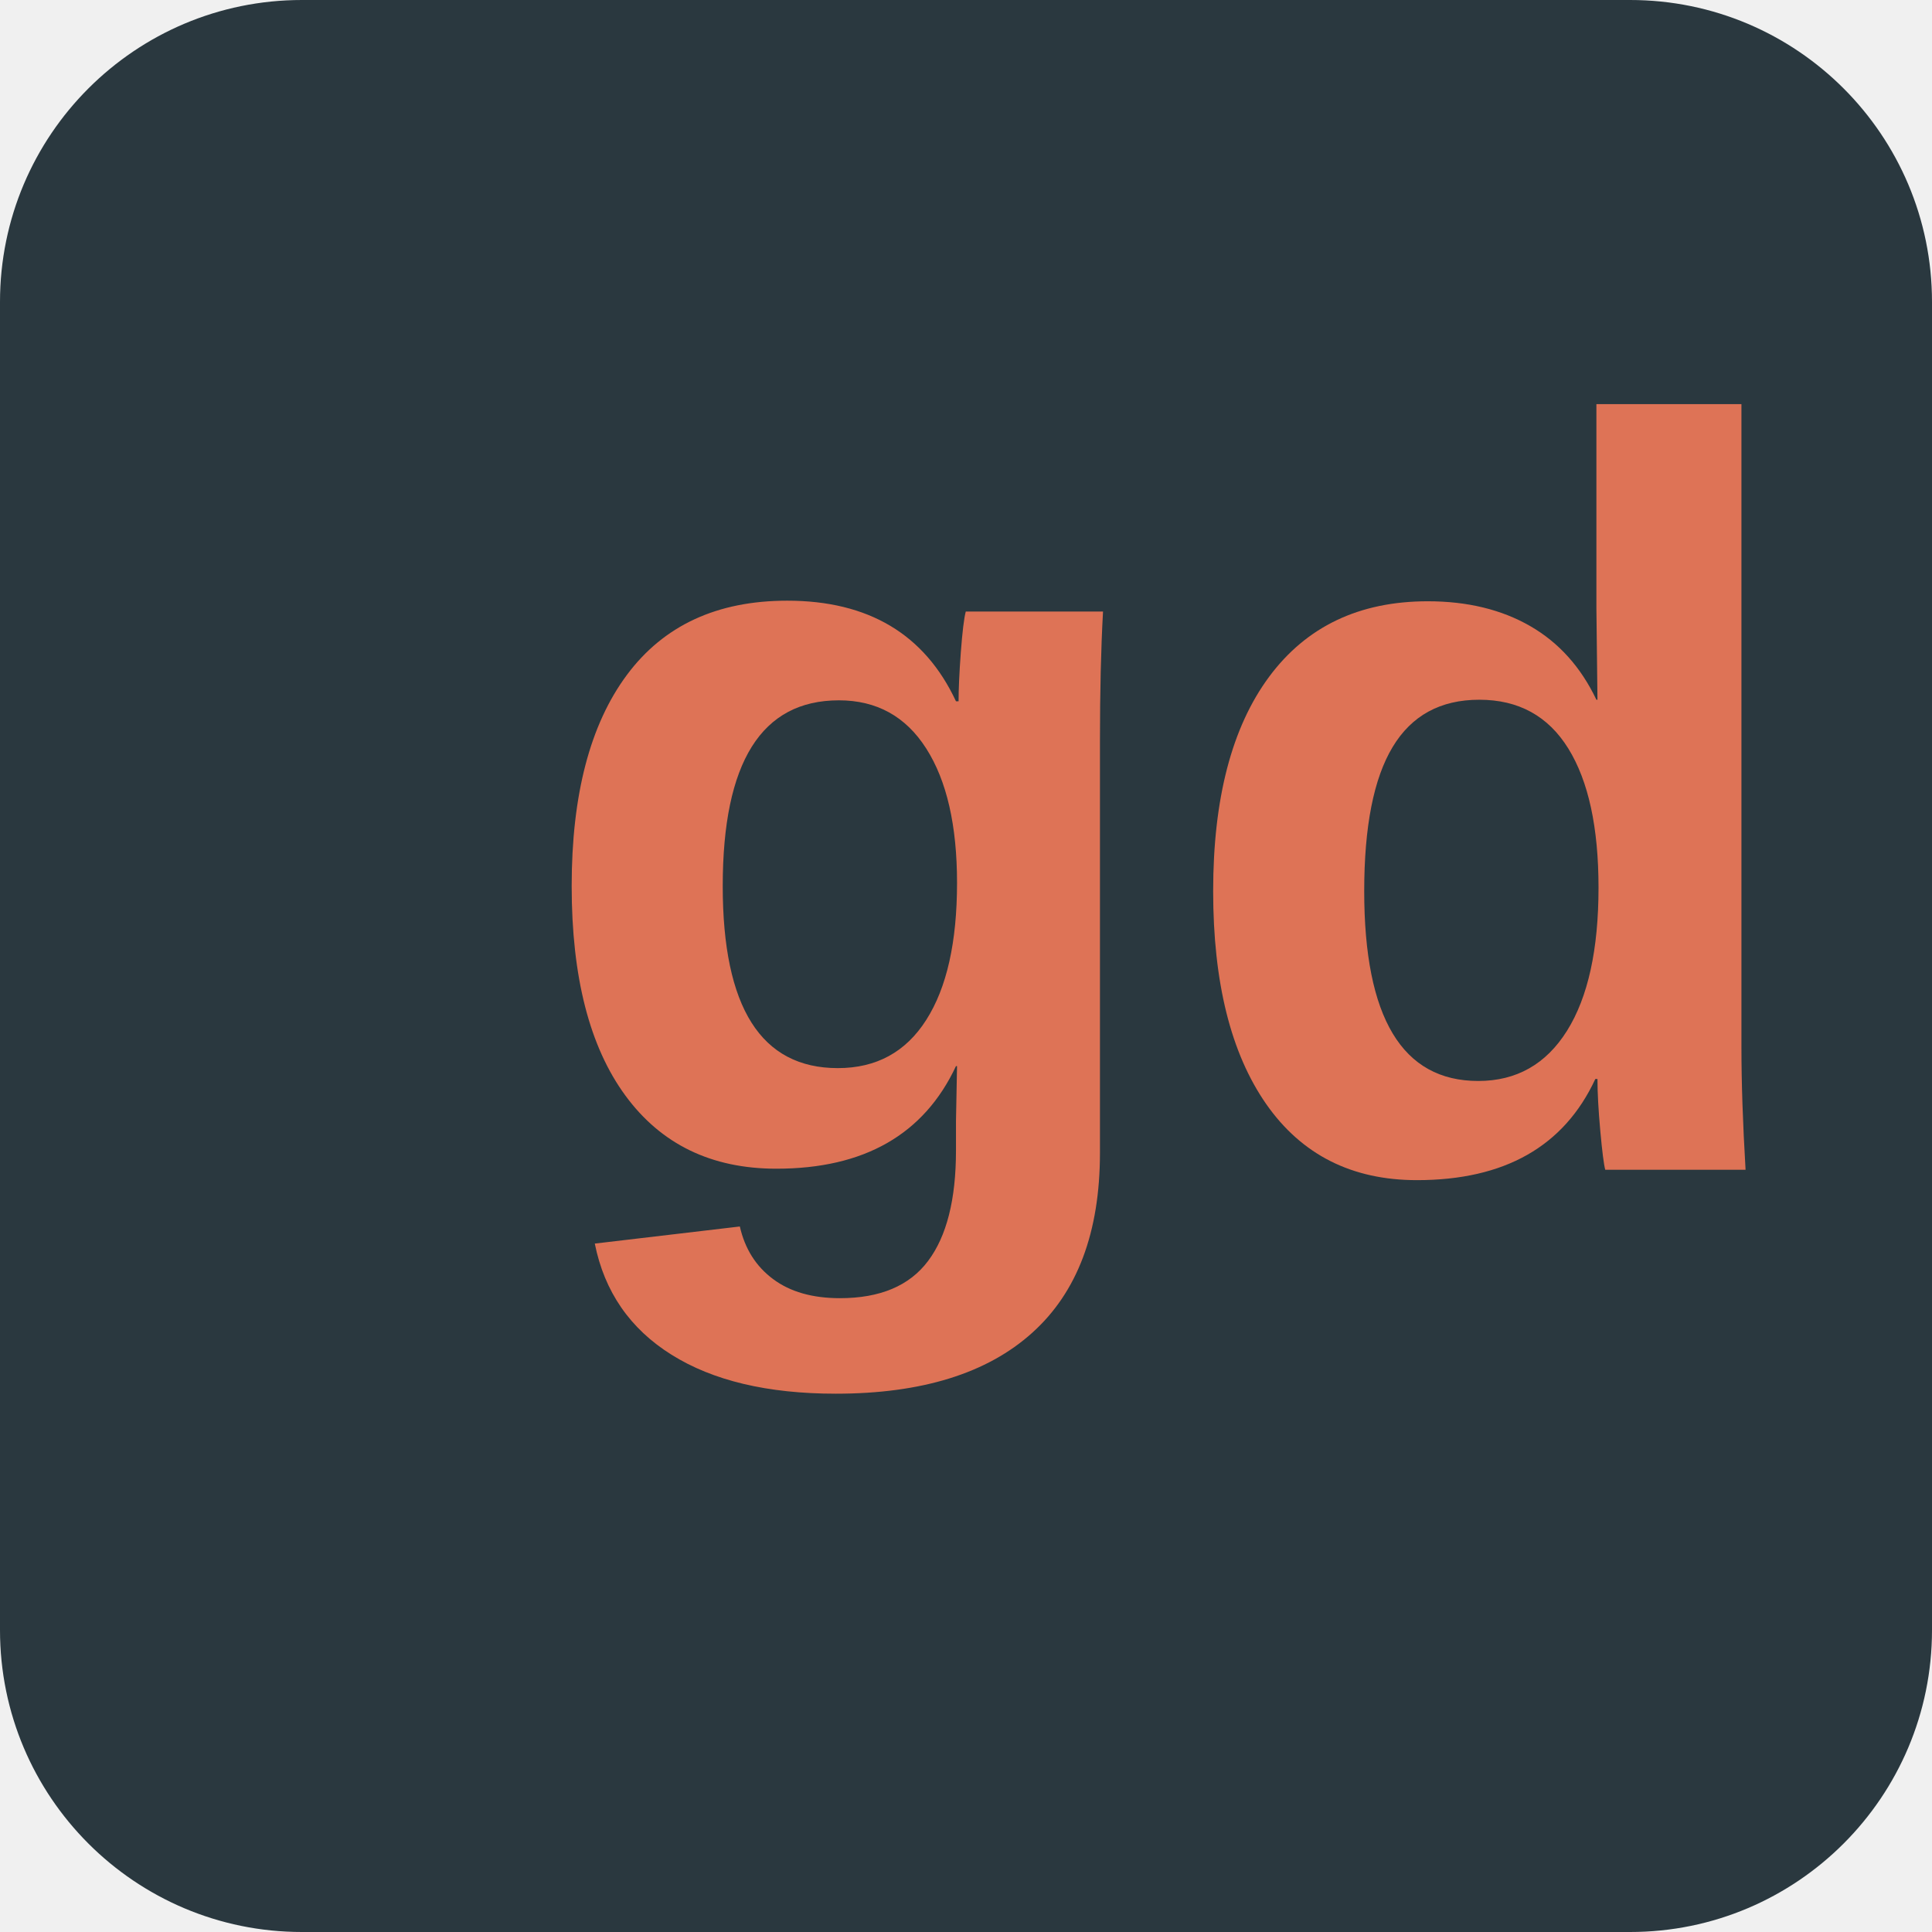
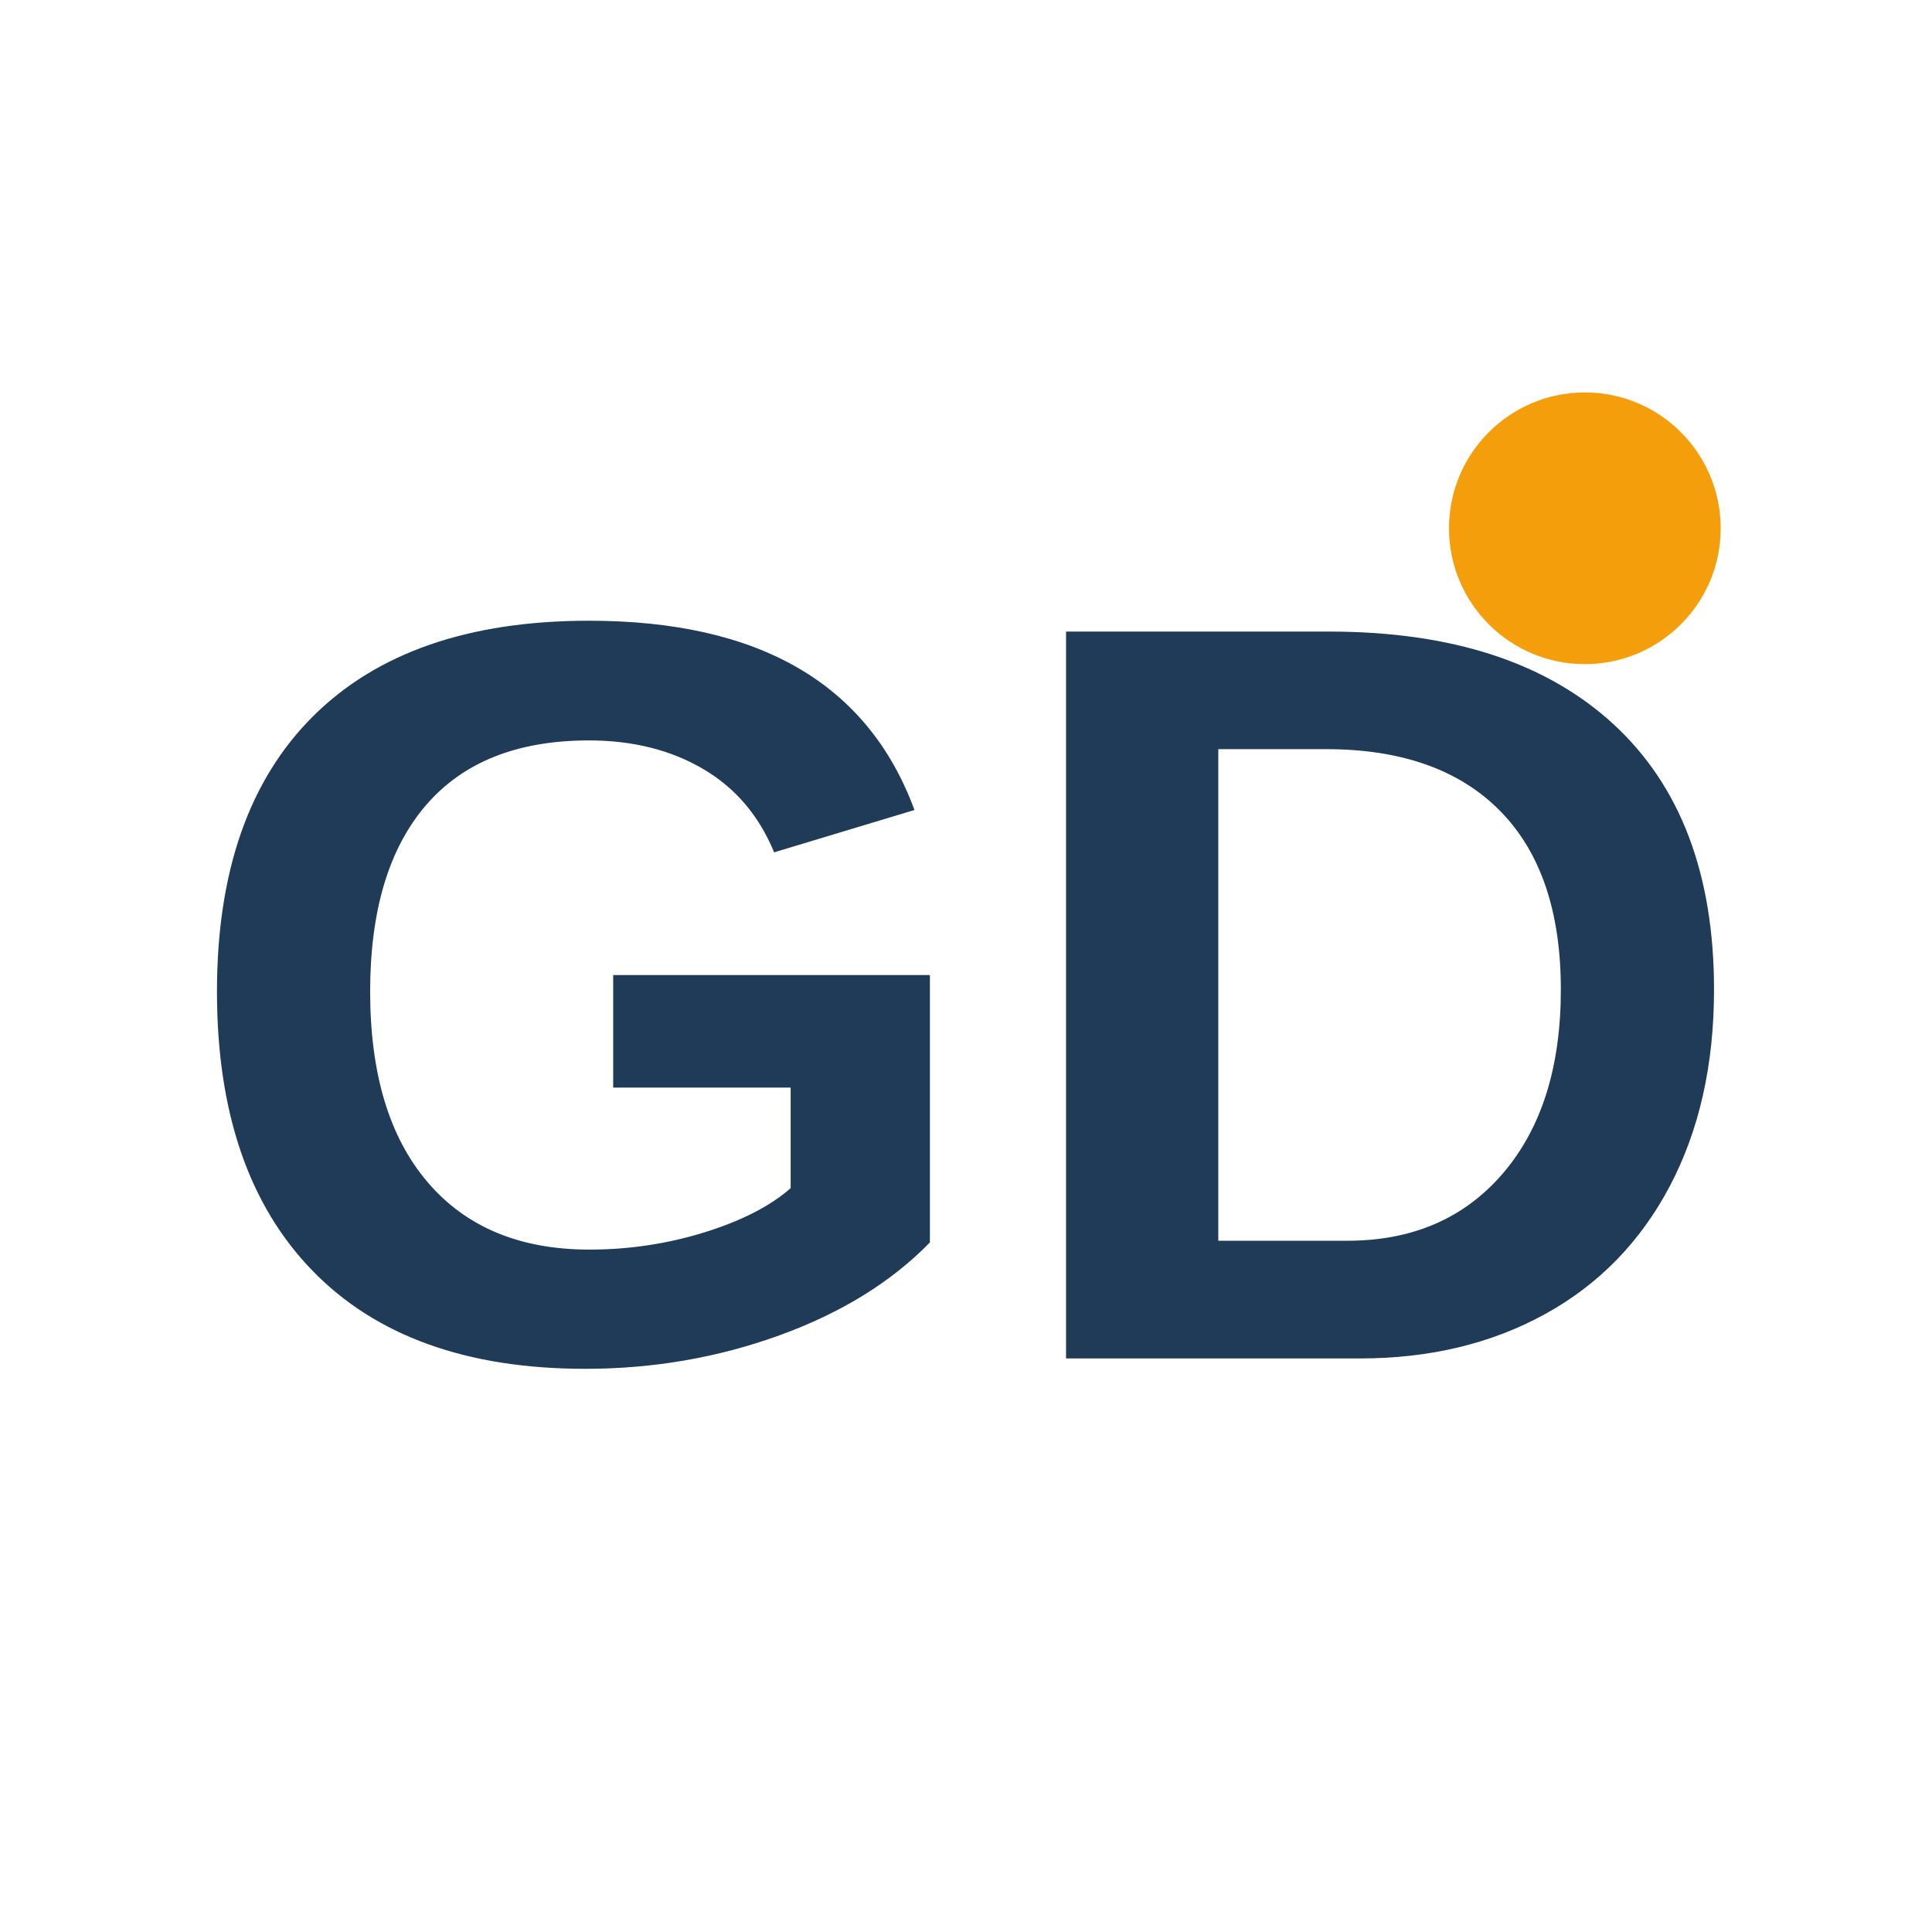
<svg xmlns="http://www.w3.org/2000/svg" viewBox="0 0 256 256">
-   <rect width="256" height="256" rx="40" fill="#2a383f" />
-   <text x="70" y="155" font-family="'Rubik', Arial, sans-serif" font-size="140" font-weight="800" fill="#de7356" letter-spacing="-8">g</text>
-   <text x="155" y="155" font-family="'Rubik', Arial, sans-serif" font-size="140" font-weight="800" fill="#de7356" letter-spacing="-8">d</text>
+   <rect width="256" height="256" fill="#ffffff" />
+   <text x="128" y="180" font-family="Arial, sans-serif" font-size="140" font-weight="bold" fill="#1F3B57" text-anchor="middle">GD</text>
+   <circle cx="210" cy="70" r="18" fill="#F59E0B" />
</svg>
